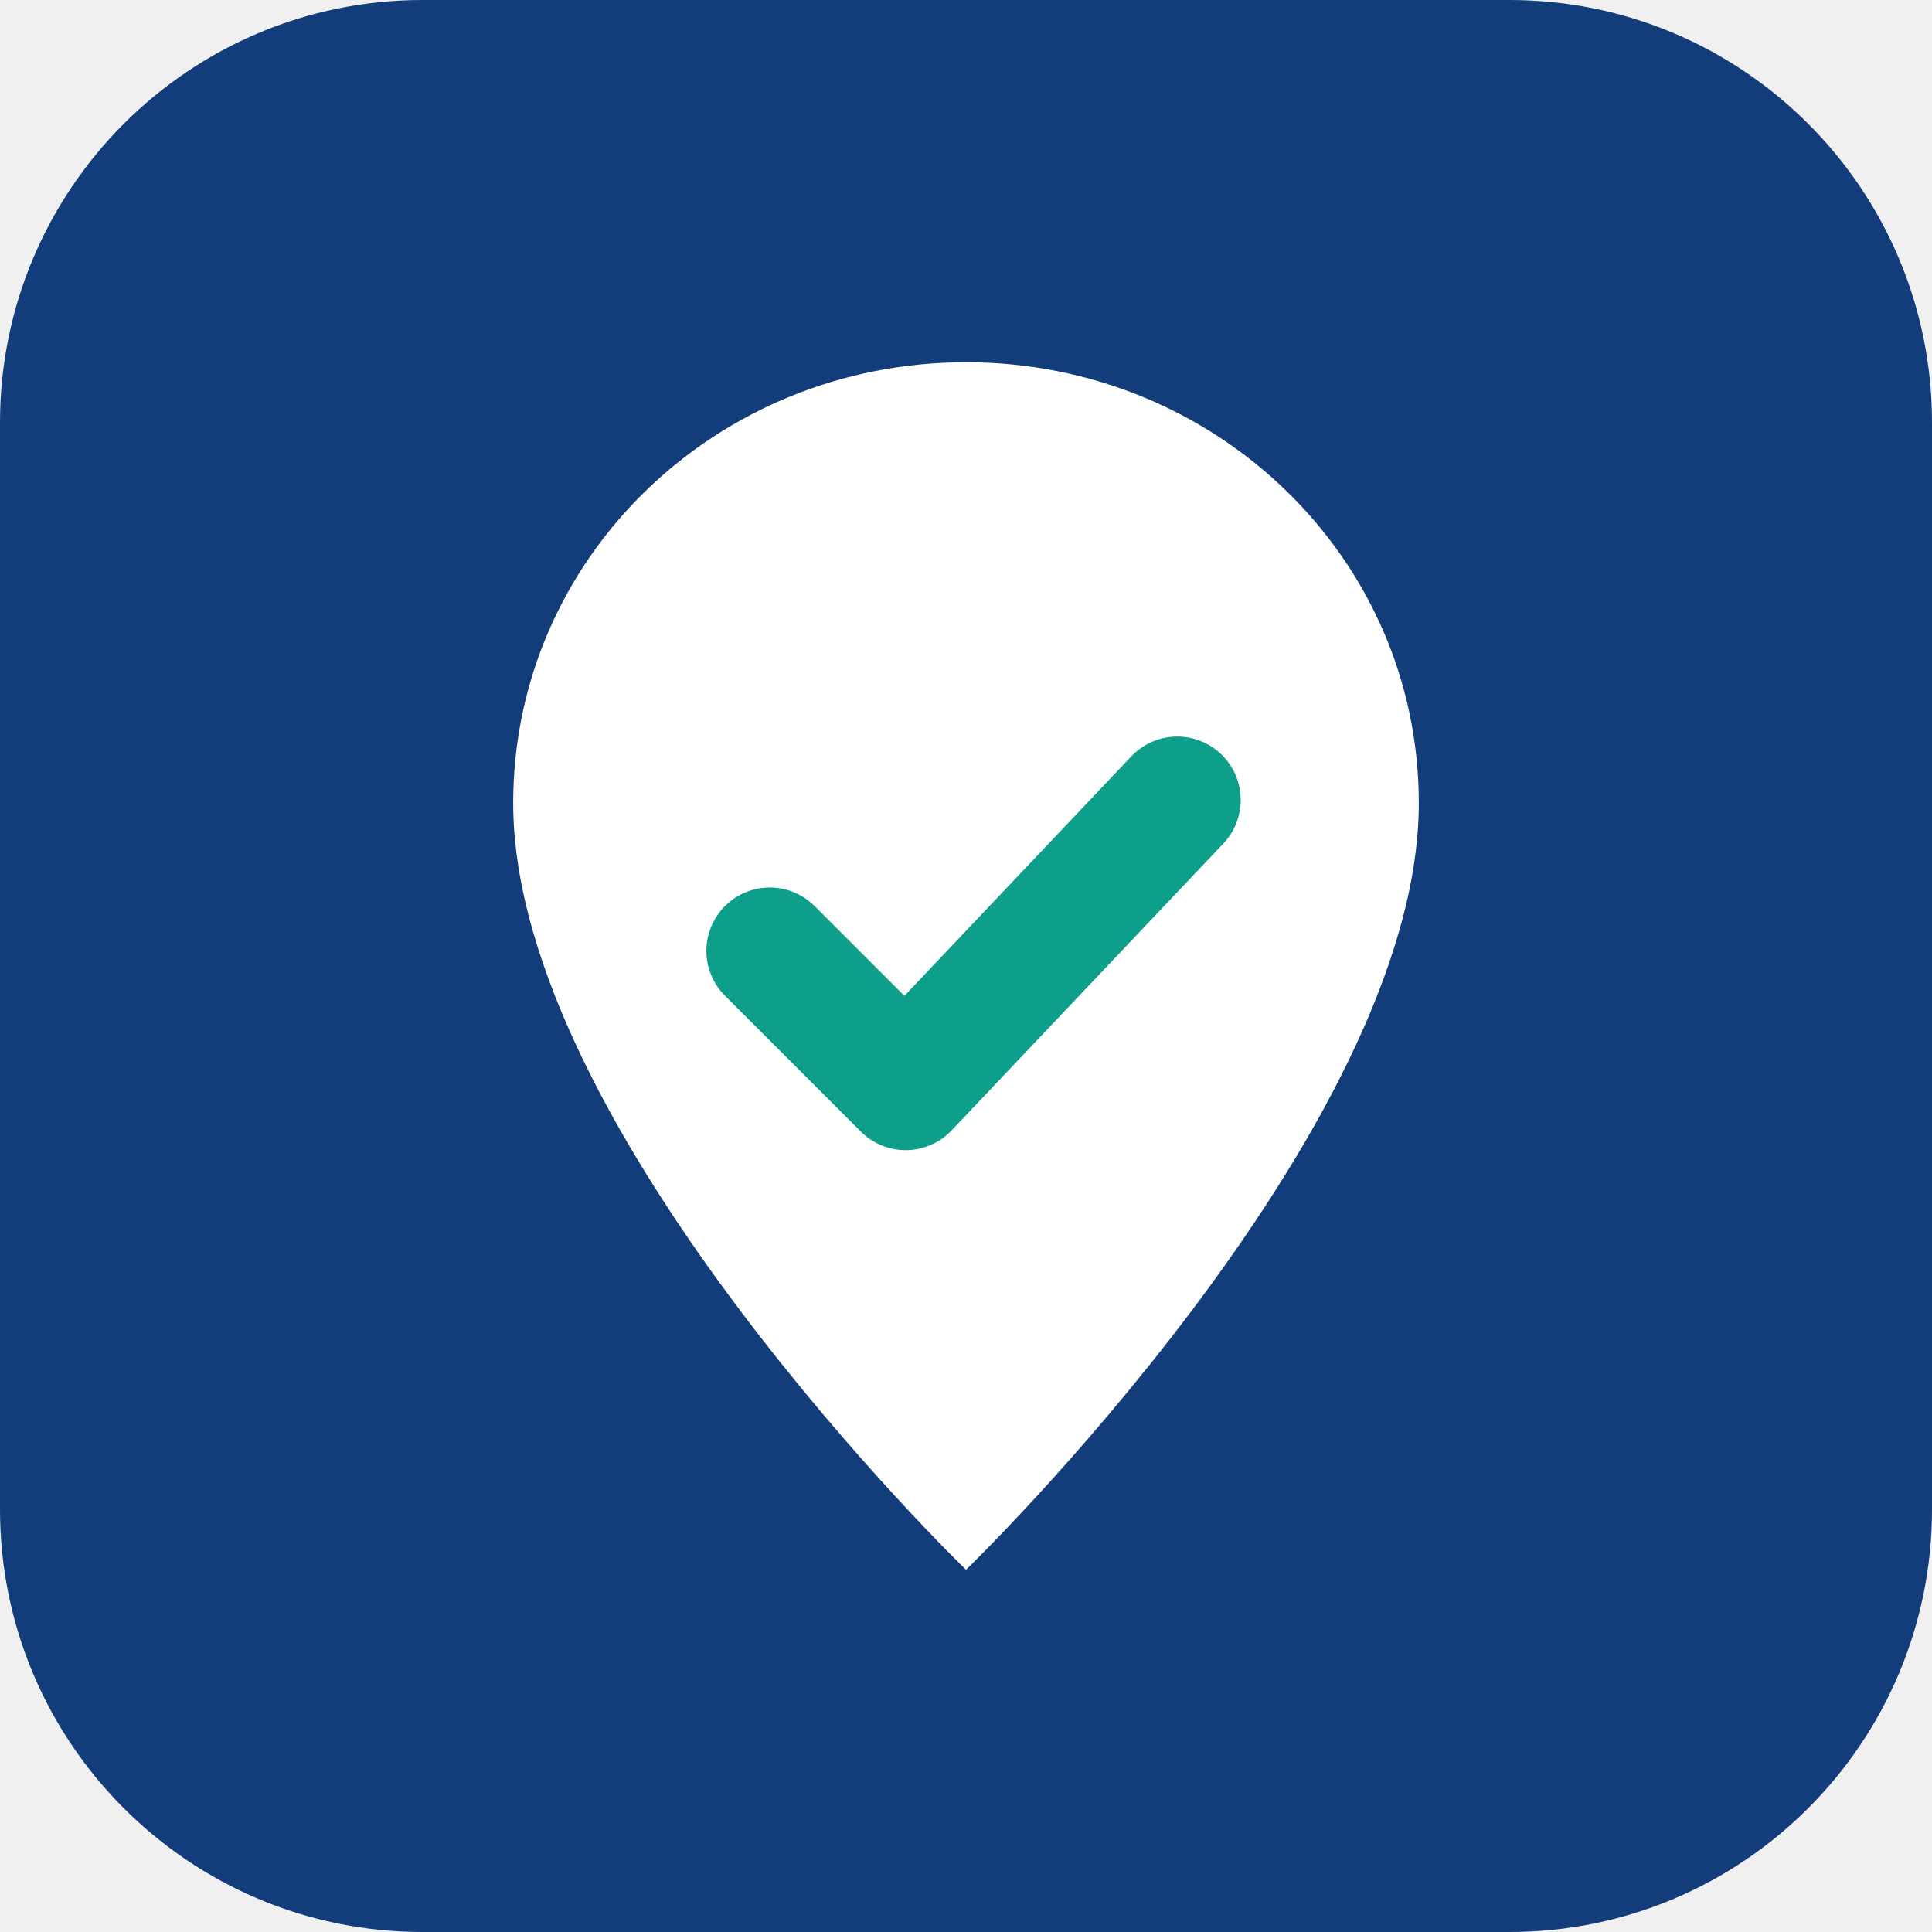
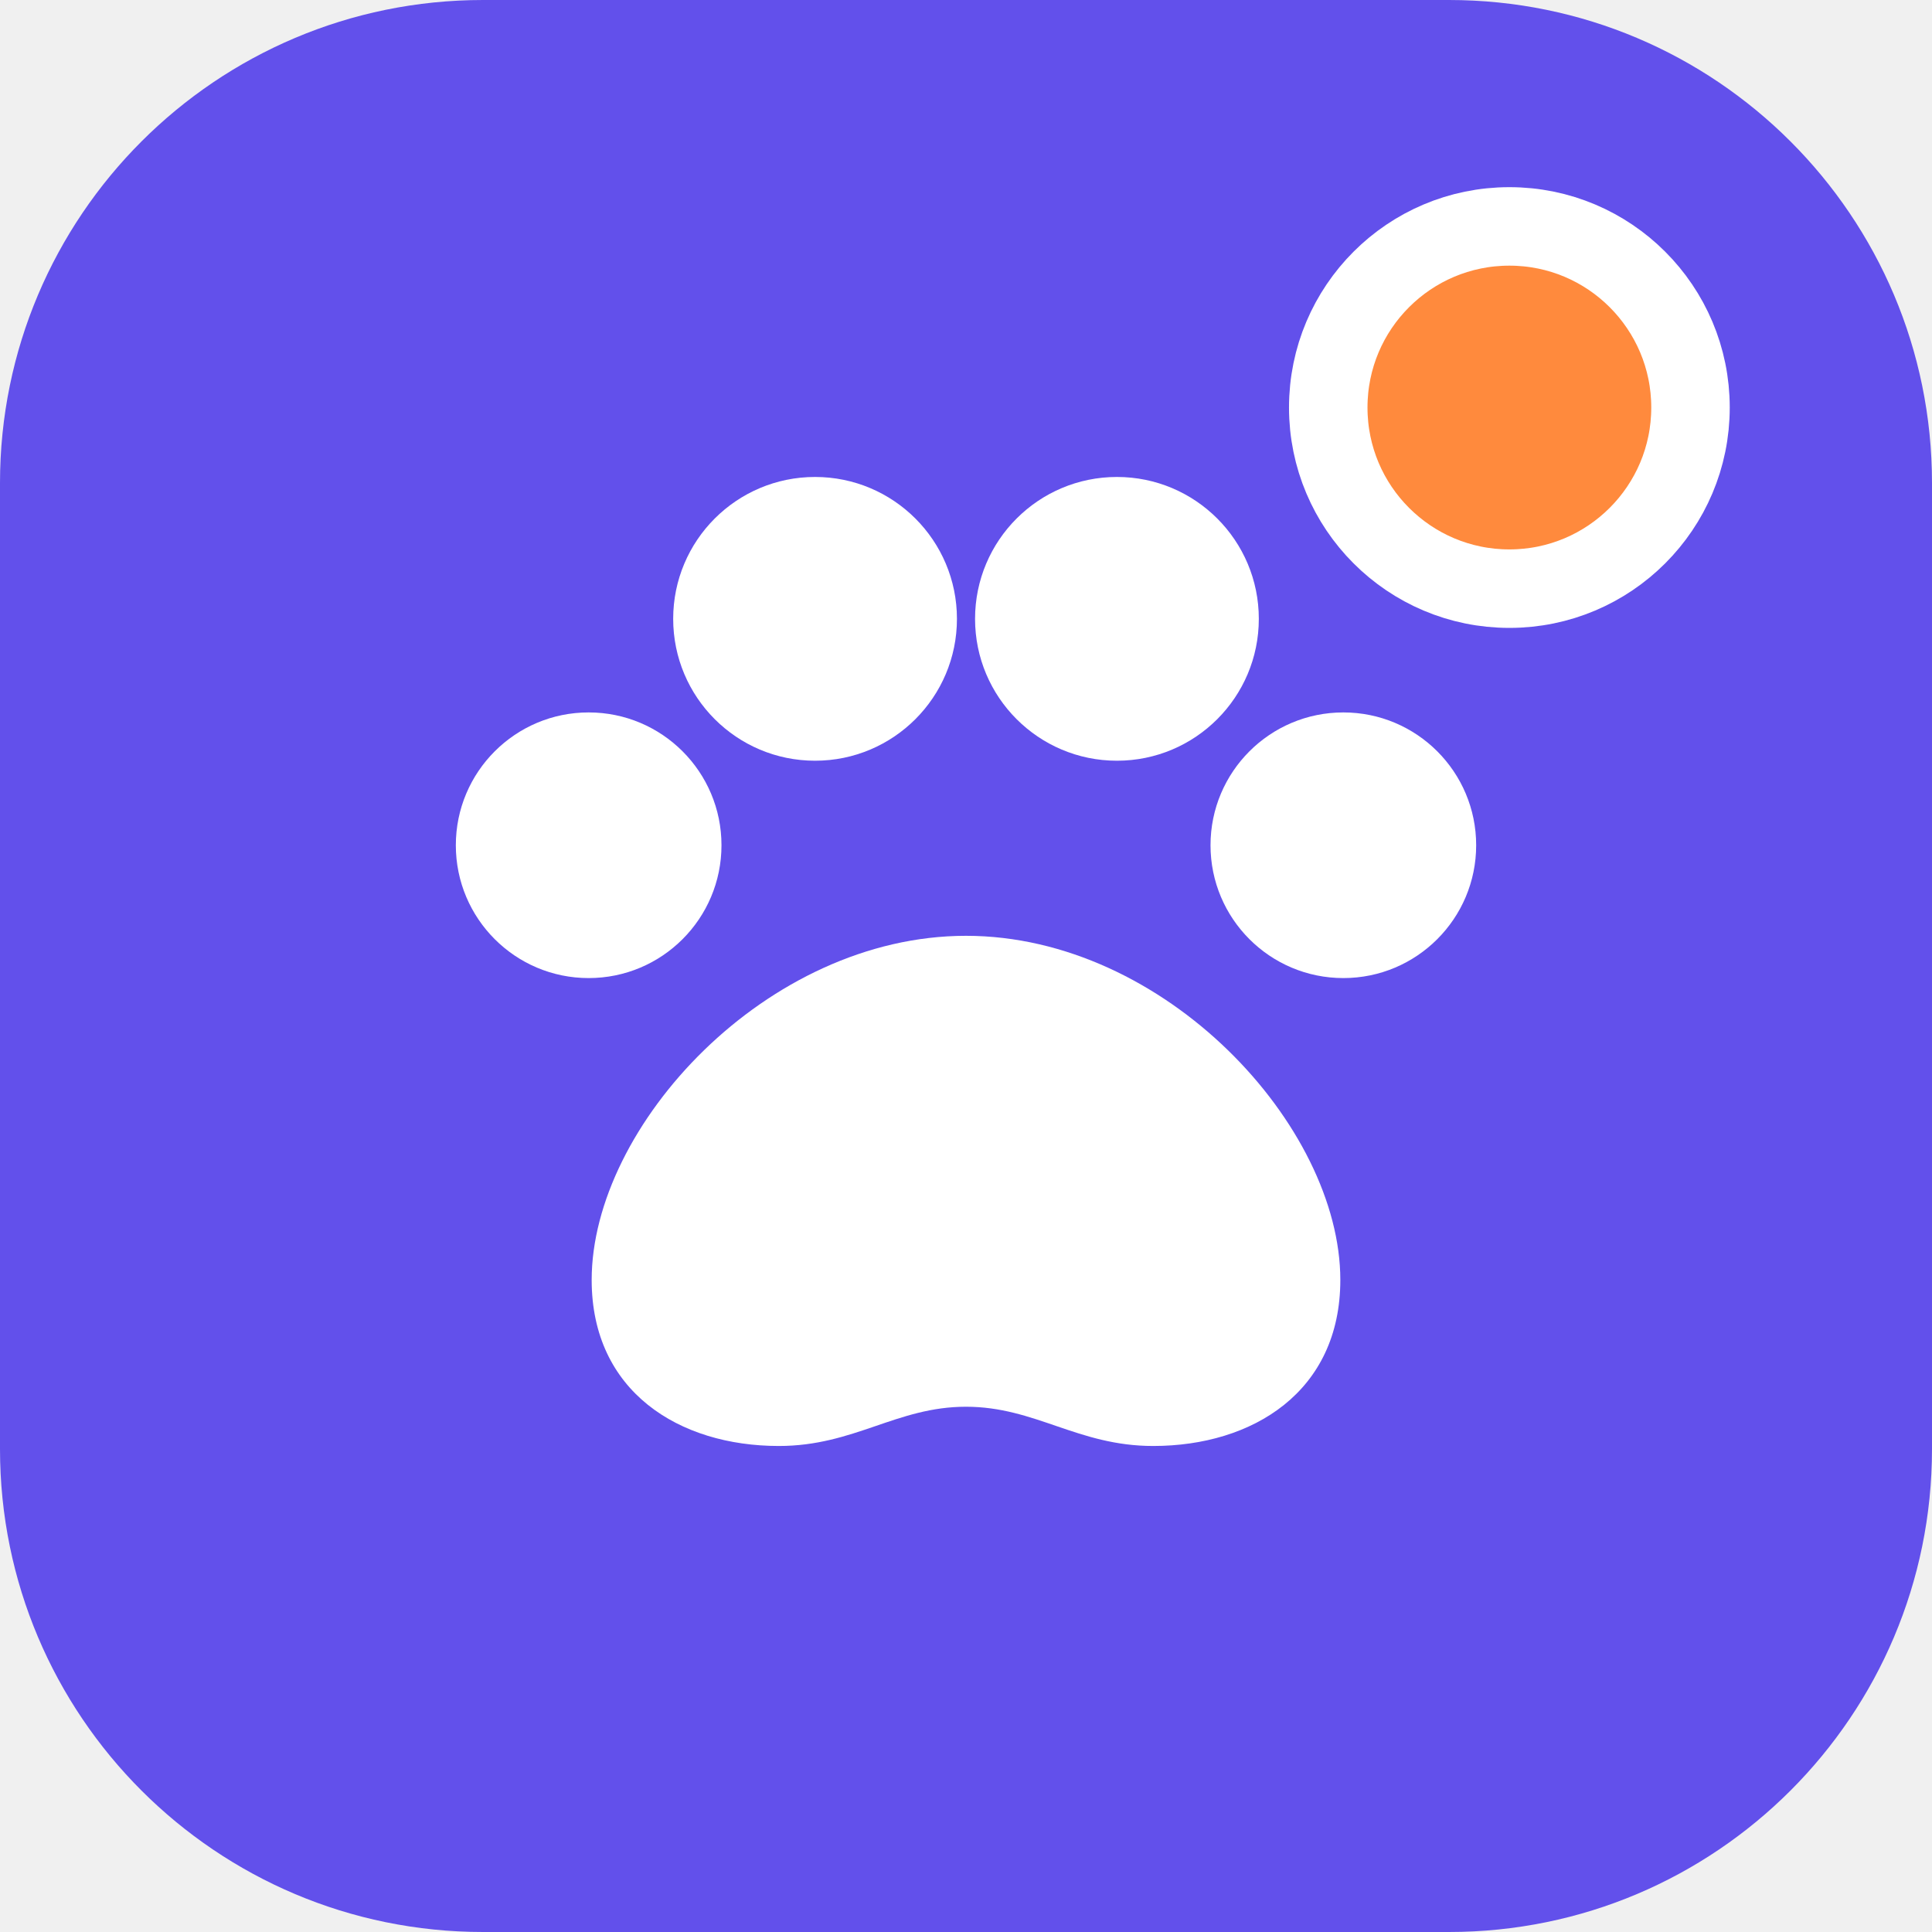
<svg xmlns="http://www.w3.org/2000/svg" viewBox="0 0 64 64">
-   <rect width="64" height="64" rx="14" fill="#123C7A" />
-   <path d="M32 12c-8.3 0-15 6.5-15 14.6C17 37.5 32 52 32 52s15-14.5 15-25.4C47 18.5 40.3 12 32 12z" fill="#fff" />
-   <path d="m25.5 31.5 4.5 4.5 9-9.5" fill="none" stroke="#0E9F8A" stroke-width="4.2" stroke-linecap="round" stroke-linejoin="round" />
+   <rect width="64" height="64" rx="16" fill="#6250EB" />
+   <g fill="#fff">
+     <circle cx="19.5" cy="28" r="4.4" />
+     <circle cx="27" cy="20.5" r="4.7" />
+     <circle cx="37" cy="20.5" r="4.7" />
+     <circle cx="44.5" cy="28" r="4.4" />
+     <path d="M32 31c-6.6 0-12.4 6.3-12.4 11.4 0 3.7 2.9 5.5 6.2 5.5 2.5 0 3.9-1.3 6.2-1.3s3.7 1.3 6.2 1.3c3.3 0 6.2-1.8 6.2-5.5C44.4 37.3 38.6 31 32 31z" />
+   </g>
+   <circle cx="50" cy="13.5" r="6" fill="#FF8A3D" stroke="#fff" stroke-width="2.6" />
</svg>
